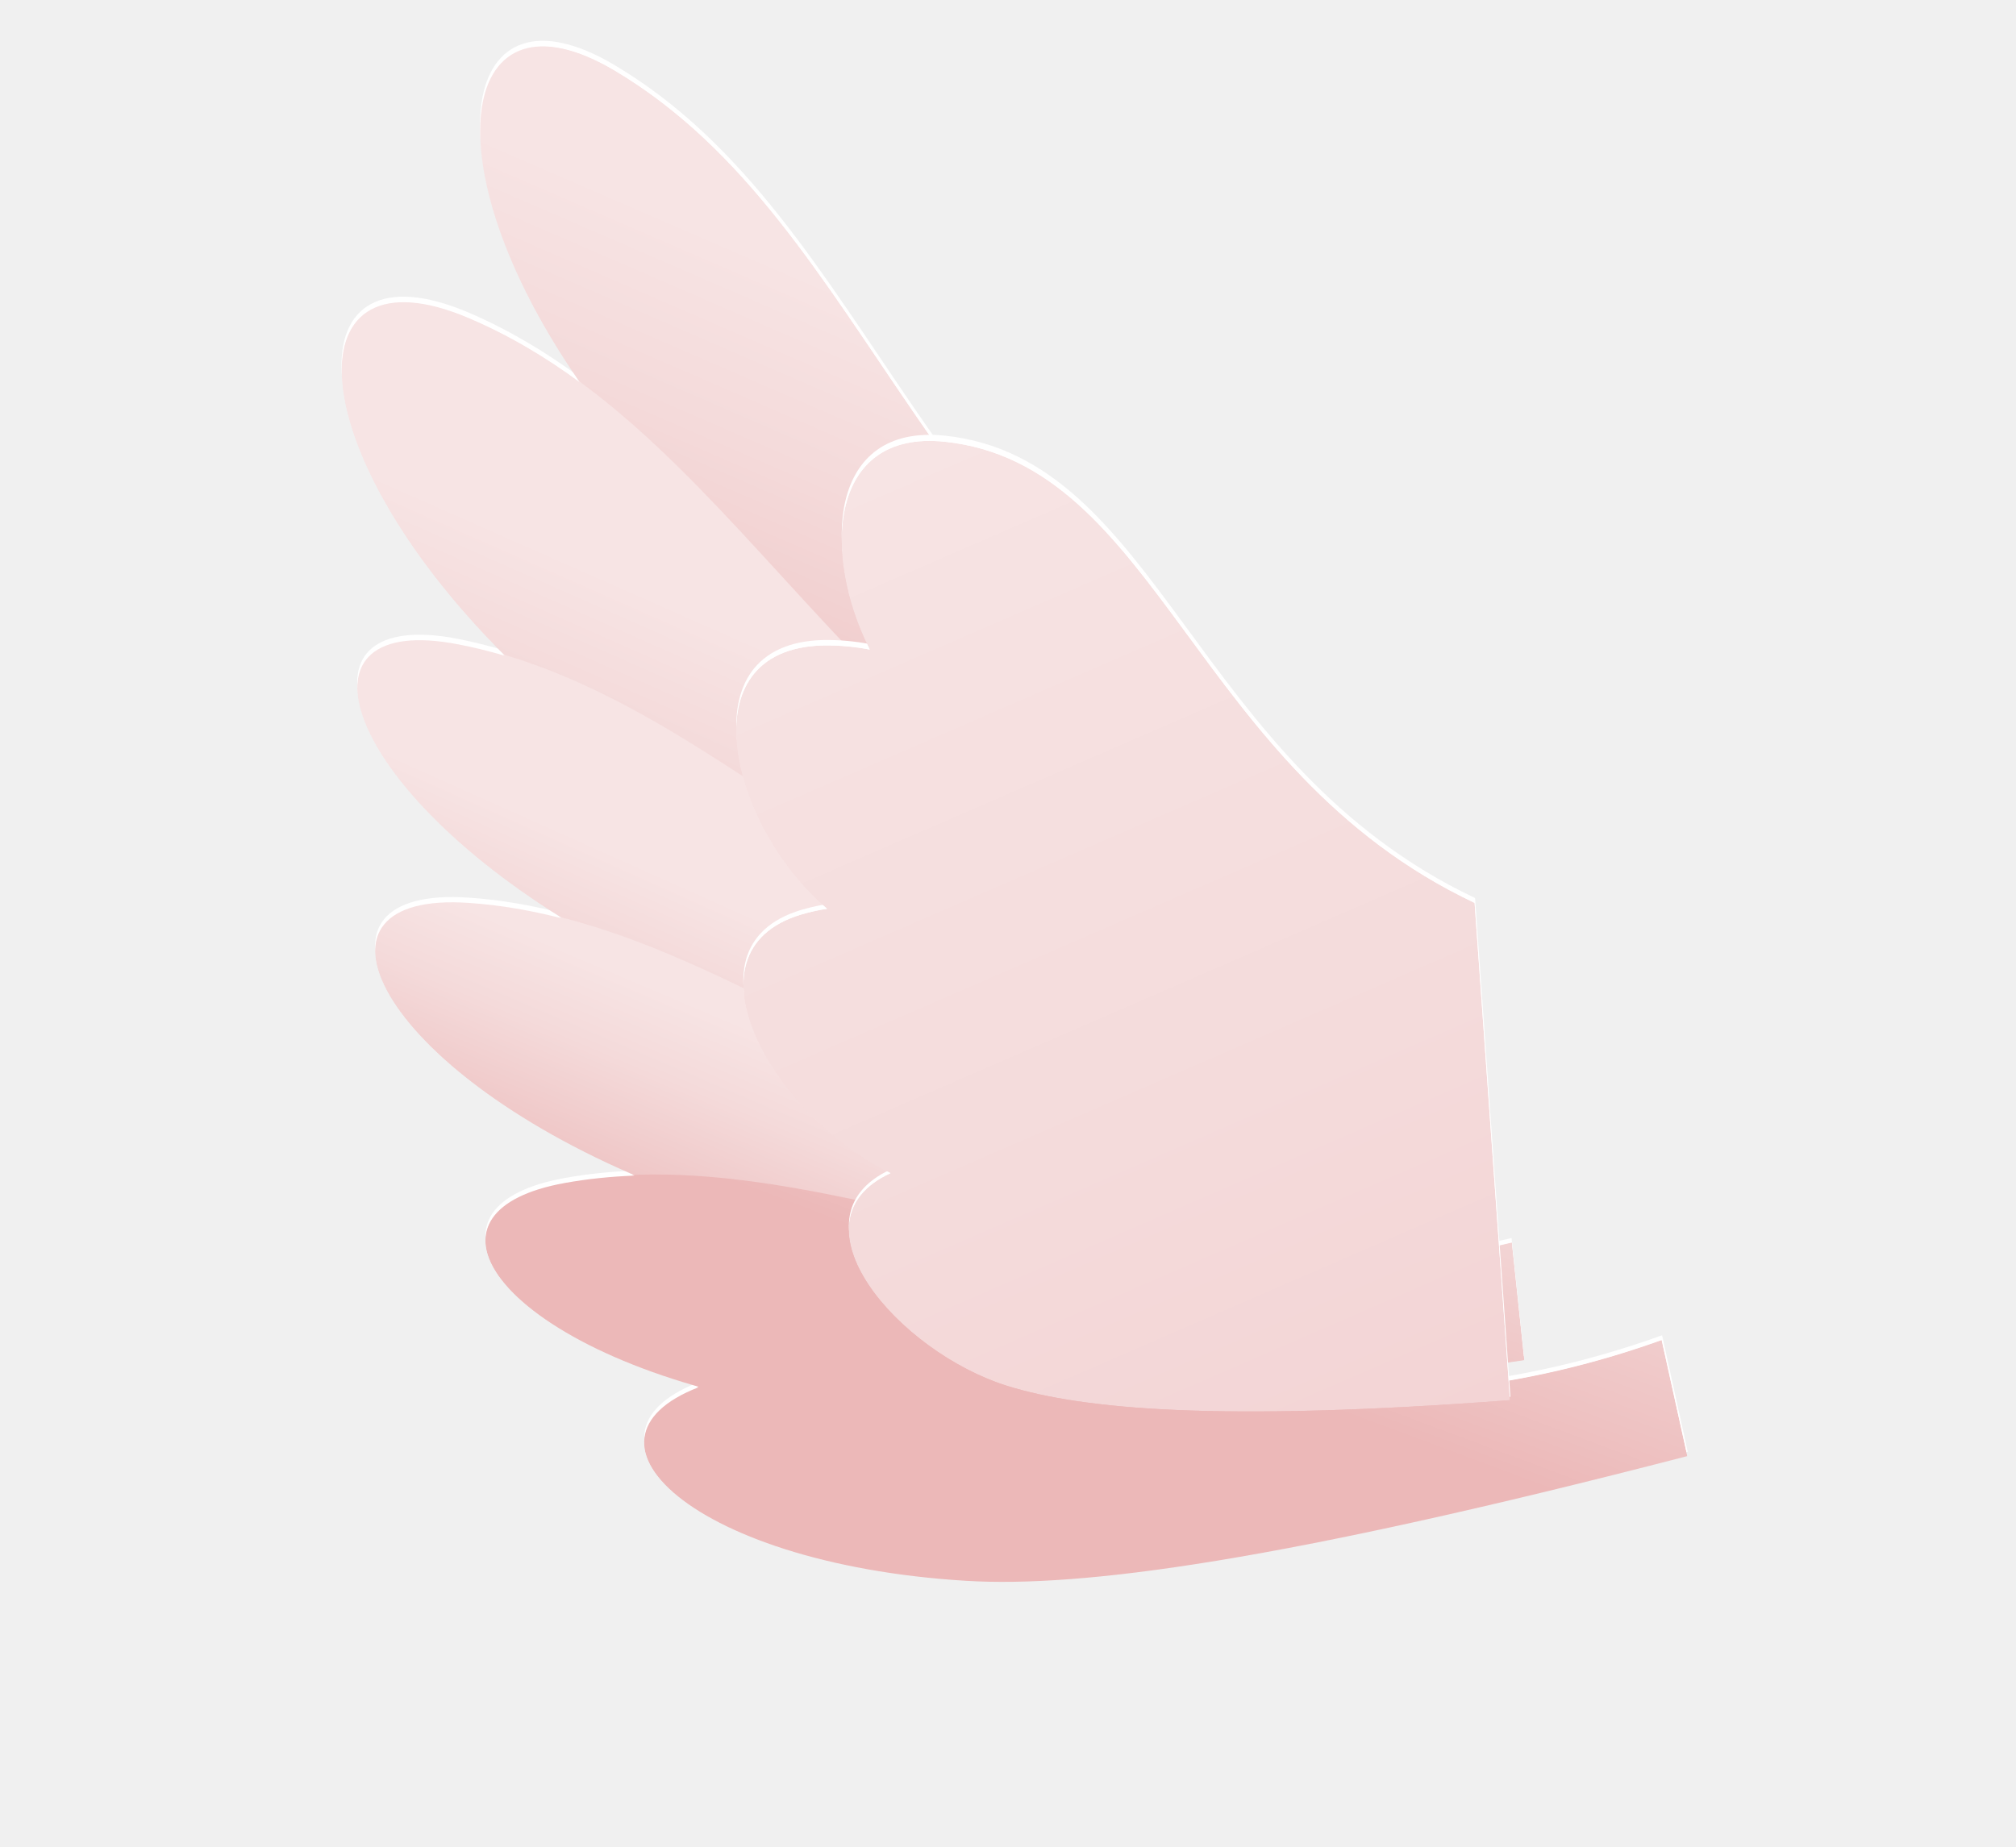
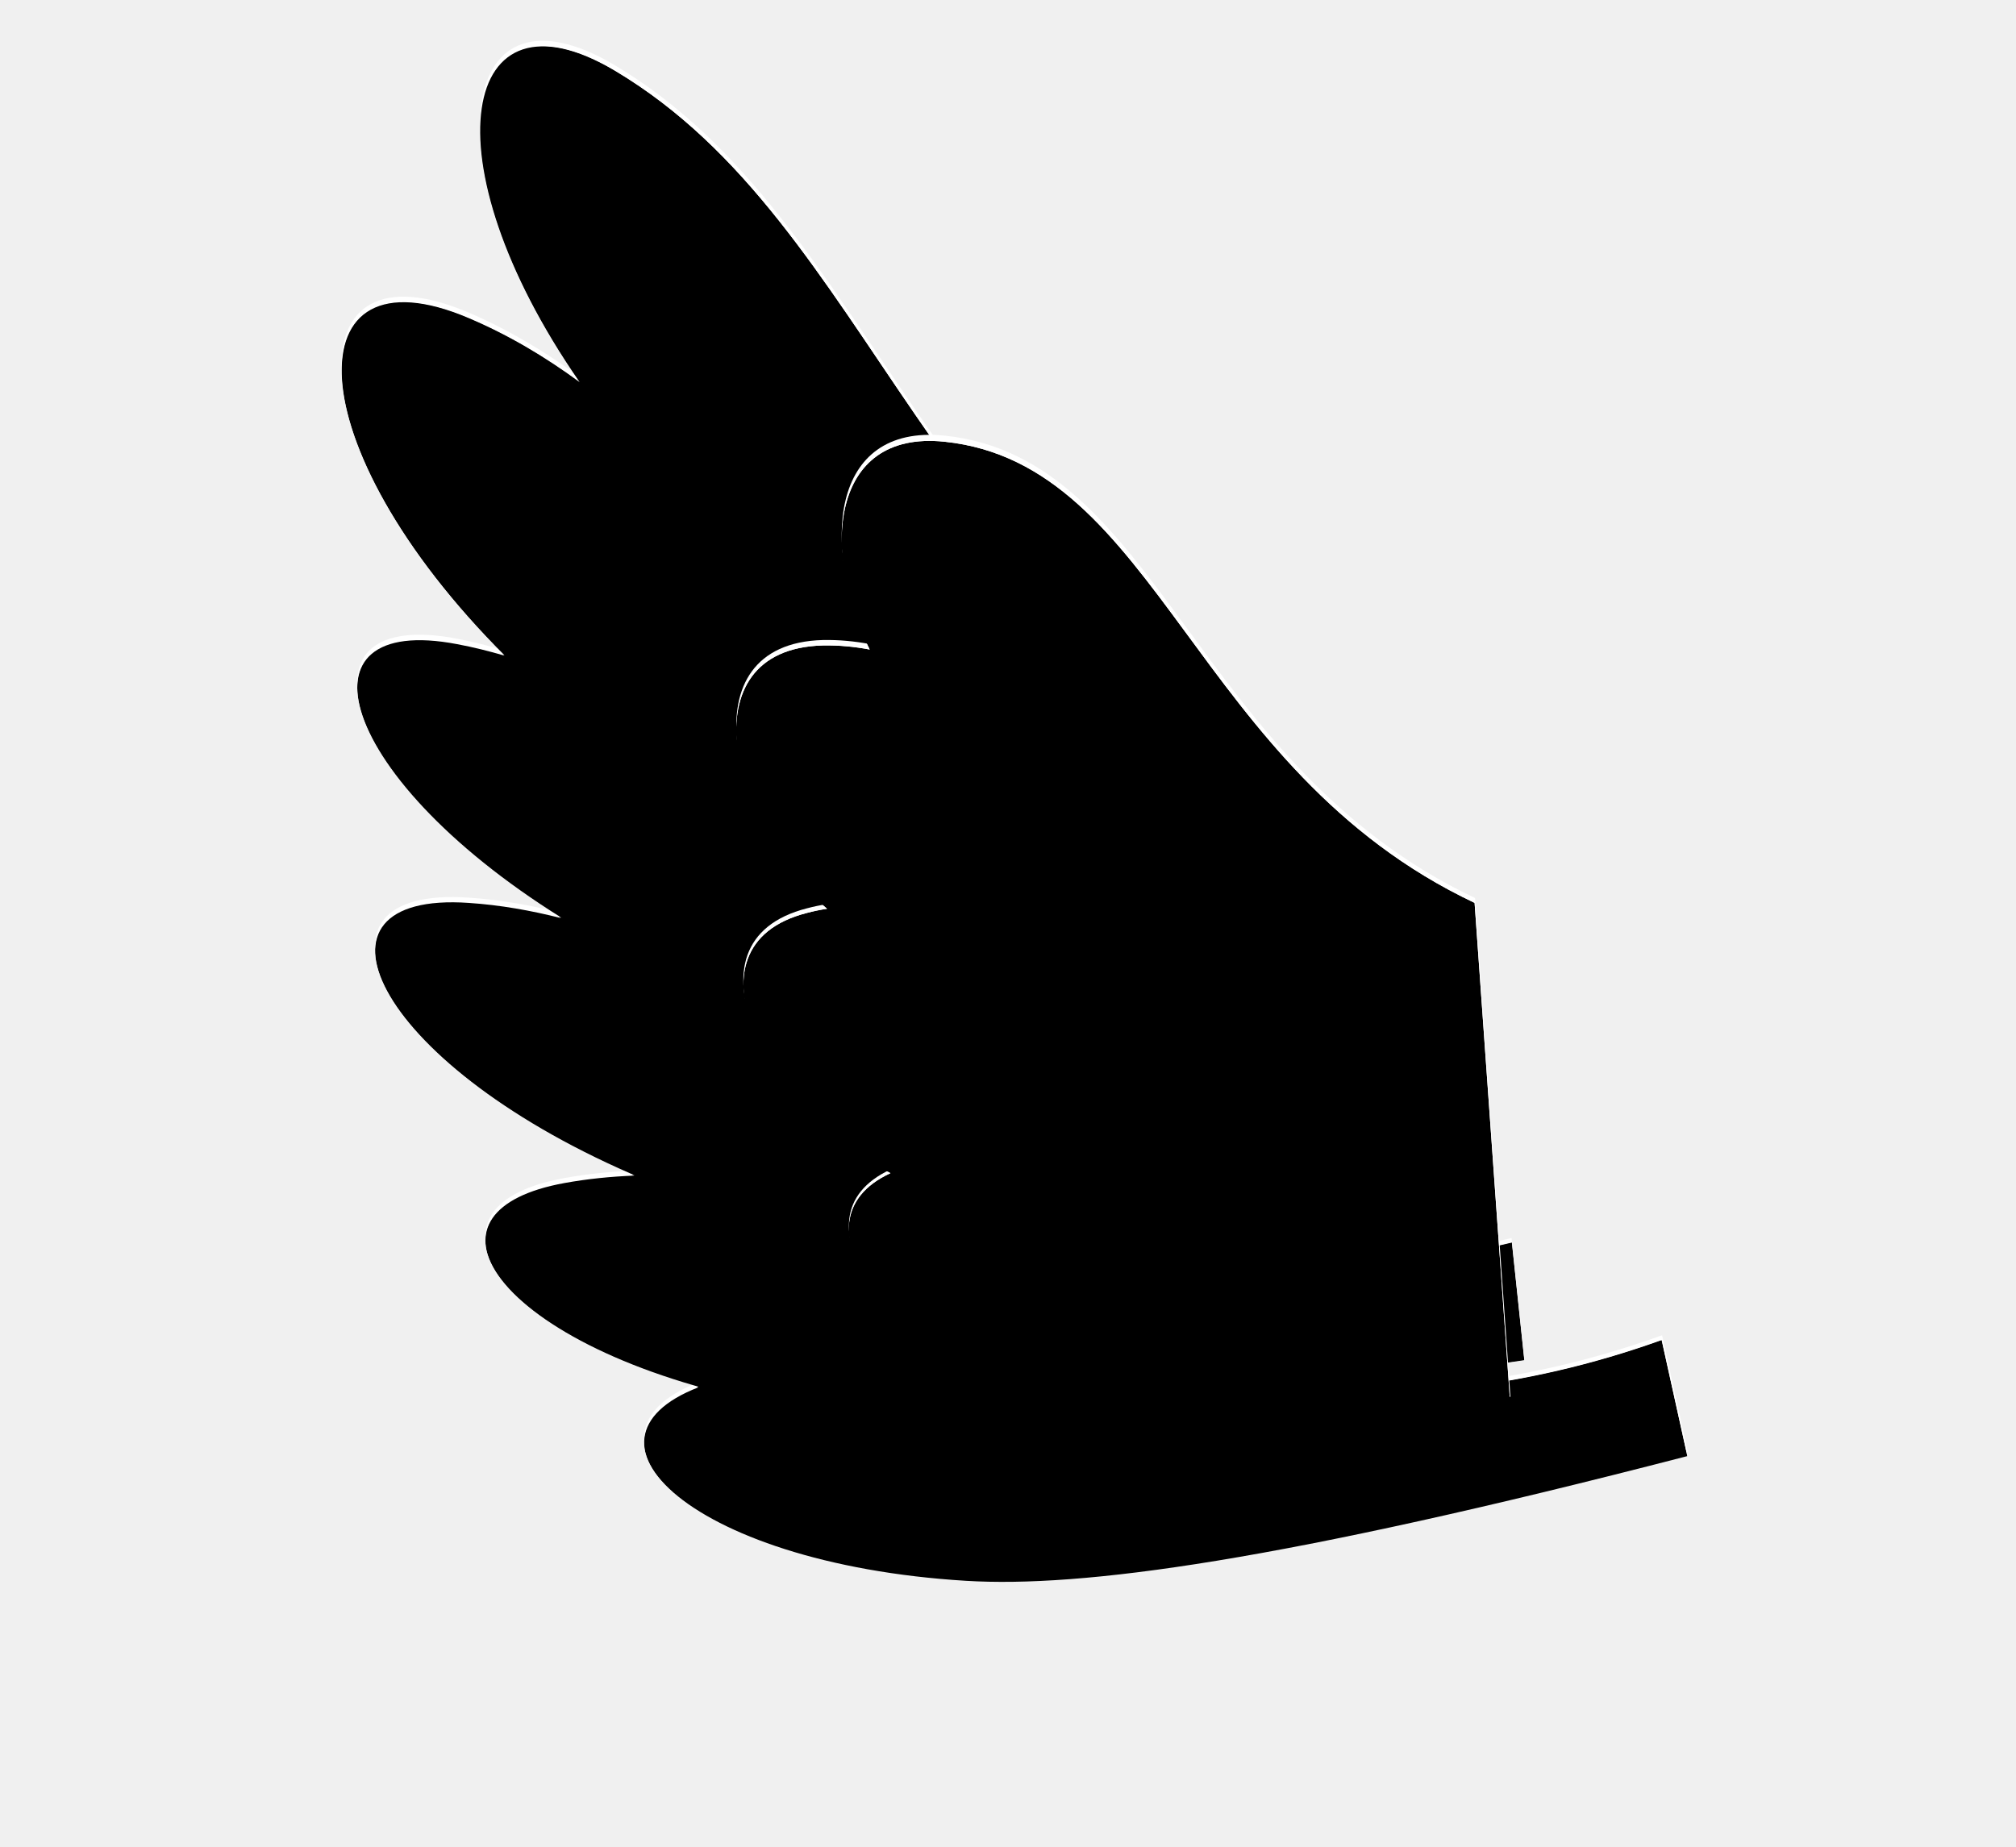
<svg xmlns="http://www.w3.org/2000/svg" width="155" height="142" viewBox="0 0 155 142" fill="none">
  <path d="M127.725 102.712C116.931 106.593 107.085 107.253 97.94 106.834C103.588 106.188 109.949 105.347 117.174 104.283L116.216 95.21C112.292 96.155 108.531 96.714 104.909 96.994L105.835 91.345C88.326 91.099 75.52 84.882 63.98 79.075C72.485 81.754 83.846 84.762 99.23 88.219L101.826 79.553C99.897 79.293 98.046 78.962 96.247 78.585L99.567 73.206C97.688 72.534 95.888 71.791 94.165 71.028L101.582 61.009C70.647 44.987 67.381 17.009 47.282 5.023C35.42 -2.049 32.694 11.853 44.542 28.973C41.907 27.04 39.108 25.359 36.02 24.034C22.564 18.302 22.589 33.783 38.773 50.014C37.586 49.667 36.383 49.365 35.158 49.12C22.359 46.666 25.876 59.4 43.128 70.201C40.819 69.616 38.465 69.195 36.048 69.034C22.662 68.098 28.549 81.208 48.506 89.928C48.582 89.956 48.673 89.991 48.764 90.025C46.97 90.097 45.189 90.272 43.404 90.596C31.876 92.694 37.543 101.73 53.703 106.307C43.179 110.389 53.485 119.99 74.303 121.248C83.18 121.782 98.383 119.771 129.76 111.643L127.787 102.686L127.725 102.712Z" fill="white" />
  <mask id="mask0_16502_31593" style="mask-type:luminance" maskUnits="userSpaceOnUse" x="26" y="3" width="104" height="119">
    <path d="M127.75 103.059C116.955 106.94 107.11 107.6 97.965 107.181C103.612 106.535 109.974 105.694 117.199 104.63L116.24 95.557C112.317 96.502 108.555 97.061 104.934 97.341L105.854 91.707C88.346 91.46 75.534 85.258 63.999 79.436C72.504 82.116 83.871 85.109 99.249 88.581L101.845 79.915C99.916 79.654 98.065 79.324 96.267 78.947L99.58 73.582C97.702 72.909 95.902 72.167 94.179 71.404L101.591 61.4C70.671 45.383 67.378 17.428 47.294 5.448C35.432 -1.623 32.707 12.278 44.56 29.384C41.925 27.45 39.126 25.77 36.033 24.459C22.576 18.727 22.607 34.193 38.775 50.418C37.589 50.072 36.386 49.77 35.156 49.54C22.372 47.092 25.873 59.819 43.131 70.606C40.822 70.02 38.468 69.6 36.051 69.438C22.665 68.503 28.552 81.613 48.499 90.312C48.575 90.341 48.666 90.375 48.757 90.409C46.963 90.481 45.182 90.657 43.397 90.981C31.869 93.079 37.542 102.1 53.696 106.692C43.172 110.774 53.483 120.36 74.296 121.632C83.173 122.166 98.371 120.17 129.747 112.042L127.769 103.1L127.75 103.059Z" fill="white" />
  </mask>
  <g mask="url(#mask0_16502_31593)">
    <path d="M47.262 5.416C34.775 -2.023 32.404 13.751 46.481 32.04C52.241 39.536 62.822 54.309 92.563 73.511L101.573 61.373C70.653 45.357 67.36 17.402 47.277 5.421L47.262 5.416Z" fill="url(#paint0_linear_16502_31593)" />
    <path d="M36.019 24.42C22.31 18.576 22.58 34.745 39.7 51.294C46.718 58.071 61.1 67.198 94.001 82.6L99.582 73.548C66.025 61.511 58.095 33.819 36.019 24.42Z" fill="url(#paint1_linear_16502_31593)" />
    <path d="M35.157 49.475C21.936 46.946 26.125 60.611 44.879 71.612C52.559 76.119 67.172 81.308 99.24 88.546L101.836 79.88C70.039 75.61 56.425 53.552 35.157 49.475Z" fill="url(#paint2_linear_16502_31593)" />
    <path d="M36.039 69.379C22.652 68.444 28.539 81.554 48.486 90.253C56.658 93.818 71.778 97.243 104.398 100.613L105.851 91.667C73.867 91.219 57.597 70.881 36.039 69.379Z" fill="url(#paint3_linear_16502_31593)" />
    <path d="M43.391 90.934C30.289 93.302 39.389 104.637 60.821 108.229C69.604 109.705 85.008 109.327 117.203 104.603L116.244 95.53C85.431 102.943 64.474 87.106 43.376 90.928L43.391 90.934Z" fill="url(#paint4_linear_16502_31593)" />
    <path d="M55.047 106.168C42.34 109.927 52.634 120.253 74.278 121.572C83.156 122.106 98.353 120.11 129.73 111.981L127.752 103.039C98.056 113.704 75.503 100.134 55.042 106.182L55.047 106.168Z" fill="url(#paint5_linear_16502_31593)" />
  </g>
  <path d="M113.401 69.057C91.735 58.801 89.14 35.217 72.616 33.501C63.743 32.587 63.152 42.188 66.874 49.532C65.725 49.316 64.522 49.196 63.266 49.221C52.664 49.497 56.213 63.253 63.59 69.535C63.077 69.608 62.569 69.715 62.05 69.851C51.899 72.433 59.299 85.3 68.194 89.799C68.285 89.834 68.386 89.888 68.471 89.937C60.422 93.656 69.078 103.731 77.487 106.342C83.24 108.137 93.628 109.123 116.13 107.418L113.411 69.078L113.401 69.057Z" fill="white" />
  <mask id="mask1_16502_31593" style="mask-type:luminance" maskUnits="userSpaceOnUse" x="56" y="33" width="61" height="76">
    <path d="M113.374 69.435C91.717 59.199 89.116 35.678 72.607 33.968C63.734 33.055 63.154 42.627 66.866 49.951C65.717 49.734 64.515 49.614 63.258 49.639C52.656 49.916 56.2 63.637 63.589 69.889C63.076 69.962 62.568 70.069 62.049 70.206C51.919 72.779 59.293 85.619 68.184 90.084C68.275 90.118 68.376 90.173 68.462 90.222C60.413 93.941 69.064 103.981 77.473 106.592C83.216 108.367 93.614 109.373 116.096 107.677L113.374 69.435Z" fill="white" />
  </mask>
  <g mask="url(#mask1_16502_31593)">
    <path d="M113.374 69.435C91.717 59.199 89.116 35.678 72.607 33.968C63.734 33.055 63.154 42.627 66.866 49.951C65.717 49.734 64.515 49.614 63.258 49.639C52.656 49.916 56.2 63.637 63.589 69.889C63.076 69.962 62.568 70.069 62.049 70.206C51.919 72.779 59.293 85.619 68.184 90.084C68.275 90.118 68.376 90.173 68.462 90.222C60.413 93.941 69.064 103.981 77.473 106.592C83.216 108.367 93.614 109.373 116.096 107.677L113.374 69.435Z" fill="url(#paint6_linear_16502_31593)" />
  </g>
  <defs>
    <linearGradient id="paint0_linear_16502_31593" x1="22.421" y1="53.724" x2="40.609" y2="11.74" gradientUnits="userSpaceOnUse">
-       <stop stop-color="#ECB8B8" />
-       <stop offset="0.18" stop-color="#EEC2C2" />
-       <stop offset="0.69" stop-color="#F4DADA" />
-       <stop offset="1" stop-color="#F7E4E4" />
+       <stop stopColor="#ECB8B8" />
+       <stop offset="0.18" stopColor="#EEC2C2" />
+       <stop offset="0.69" stopColor="#F4DADA" />
+       <stop offset="1" stopColor="#F7E4E4" />
    </linearGradient>
    <linearGradient id="paint1_linear_16502_31593" x1="16.243" y1="65.567" x2="29.1" y2="36.482" gradientUnits="userSpaceOnUse">
-       <stop stop-color="#ECB8B8" />
-       <stop offset="0.18" stop-color="#EEC2C2" />
-       <stop offset="0.69" stop-color="#F4DADA" />
-       <stop offset="1" stop-color="#F7E4E4" />
+       <stop stopColor="#ECB8B8" />
+       <stop offset="0.18" stopColor="#EEC2C2" />
+       <stop offset="0.69" stopColor="#F4DADA" />
+       <stop offset="1" stopColor="#F7E4E4" />
    </linearGradient>
    <linearGradient id="paint2_linear_16502_31593" x1="35.17" y1="81.782" x2="43.212" y2="63.806" gradientUnits="userSpaceOnUse">
-       <stop stop-color="#ECB8B8" />
-       <stop offset="0.18" stop-color="#EEC2C2" />
-       <stop offset="0.69" stop-color="#F4DADA" />
-       <stop offset="1" stop-color="#F7E4E4" />
+       <stop stopColor="#ECB8B8" />
+       <stop offset="0.18" stopColor="#EEC2C2" />
+       <stop offset="0.69" stopColor="#F4DADA" />
+       <stop offset="1" stopColor="#F7E4E4" />
    </linearGradient>
    <linearGradient id="paint3_linear_16502_31593" x1="53.151" y1="98.272" x2="60.778" y2="80.313" gradientUnits="userSpaceOnUse">
-       <stop stop-color="#ECB8B8" />
-       <stop offset="0.18" stop-color="#EEC2C2" />
-       <stop offset="0.69" stop-color="#F4DADA" />
-       <stop offset="1" stop-color="#F7E4E4" />
+       <stop stopColor="#ECB8B8" />
+       <stop offset="0.18" stopColor="#EEC2C2" />
+       <stop offset="0.69" stopColor="#F4DADA" />
+       <stop offset="1" stopColor="#F7E4E4" />
    </linearGradient>
    <linearGradient id="paint4_linear_16502_31593" x1="88.405" y1="103.338" x2="99.211" y2="75.264" gradientUnits="userSpaceOnUse">
-       <stop stop-color="#ECB8B8" />
-       <stop offset="0.18" stop-color="#EEC2C2" />
-       <stop offset="0.69" stop-color="#F4DADA" />
-       <stop offset="1" stop-color="#F7E4E4" />
+       <stop stopColor="#ECB8B8" />
+       <stop offset="0.18" stopColor="#EEC2C2" />
+       <stop offset="0.69" stopColor="#F4DADA" />
+       <stop offset="1" stopColor="#F7E4E4" />
    </linearGradient>
    <linearGradient id="paint5_linear_16502_31593" x1="106.136" y1="109.885" x2="118.345" y2="77.078" gradientUnits="userSpaceOnUse">
-       <stop stop-color="#ECB8B8" />
-       <stop offset="0.18" stop-color="#EEC2C2" />
-       <stop offset="0.69" stop-color="#F4DADA" />
-       <stop offset="1" stop-color="#F7E4E4" />
+       <stop stopColor="#ECB8B8" />
+       <stop offset="0.18" stopColor="#EEC2C2" />
+       <stop offset="0.69" stopColor="#F4DADA" />
+       <stop offset="1" stopColor="#F7E4E4" />
    </linearGradient>
    <linearGradient id="paint6_linear_16502_31593" x1="104.064" y1="112.9" x2="69.77" y2="33.903" gradientUnits="userSpaceOnUse">
-       <stop stop-color="#F3D4D5" />
-       <stop offset="0.35" stop-color="#F4DBDB" />
-       <stop offset="1" stop-color="#F7E4E4" />
+       <stop stopColor="#F3D4D5" />
+       <stop offset="0.35" stopColor="#F4DBDB" />
+       <stop offset="1" stopColor="#F7E4E4" />
    </linearGradient>
  </defs>
</svg>
